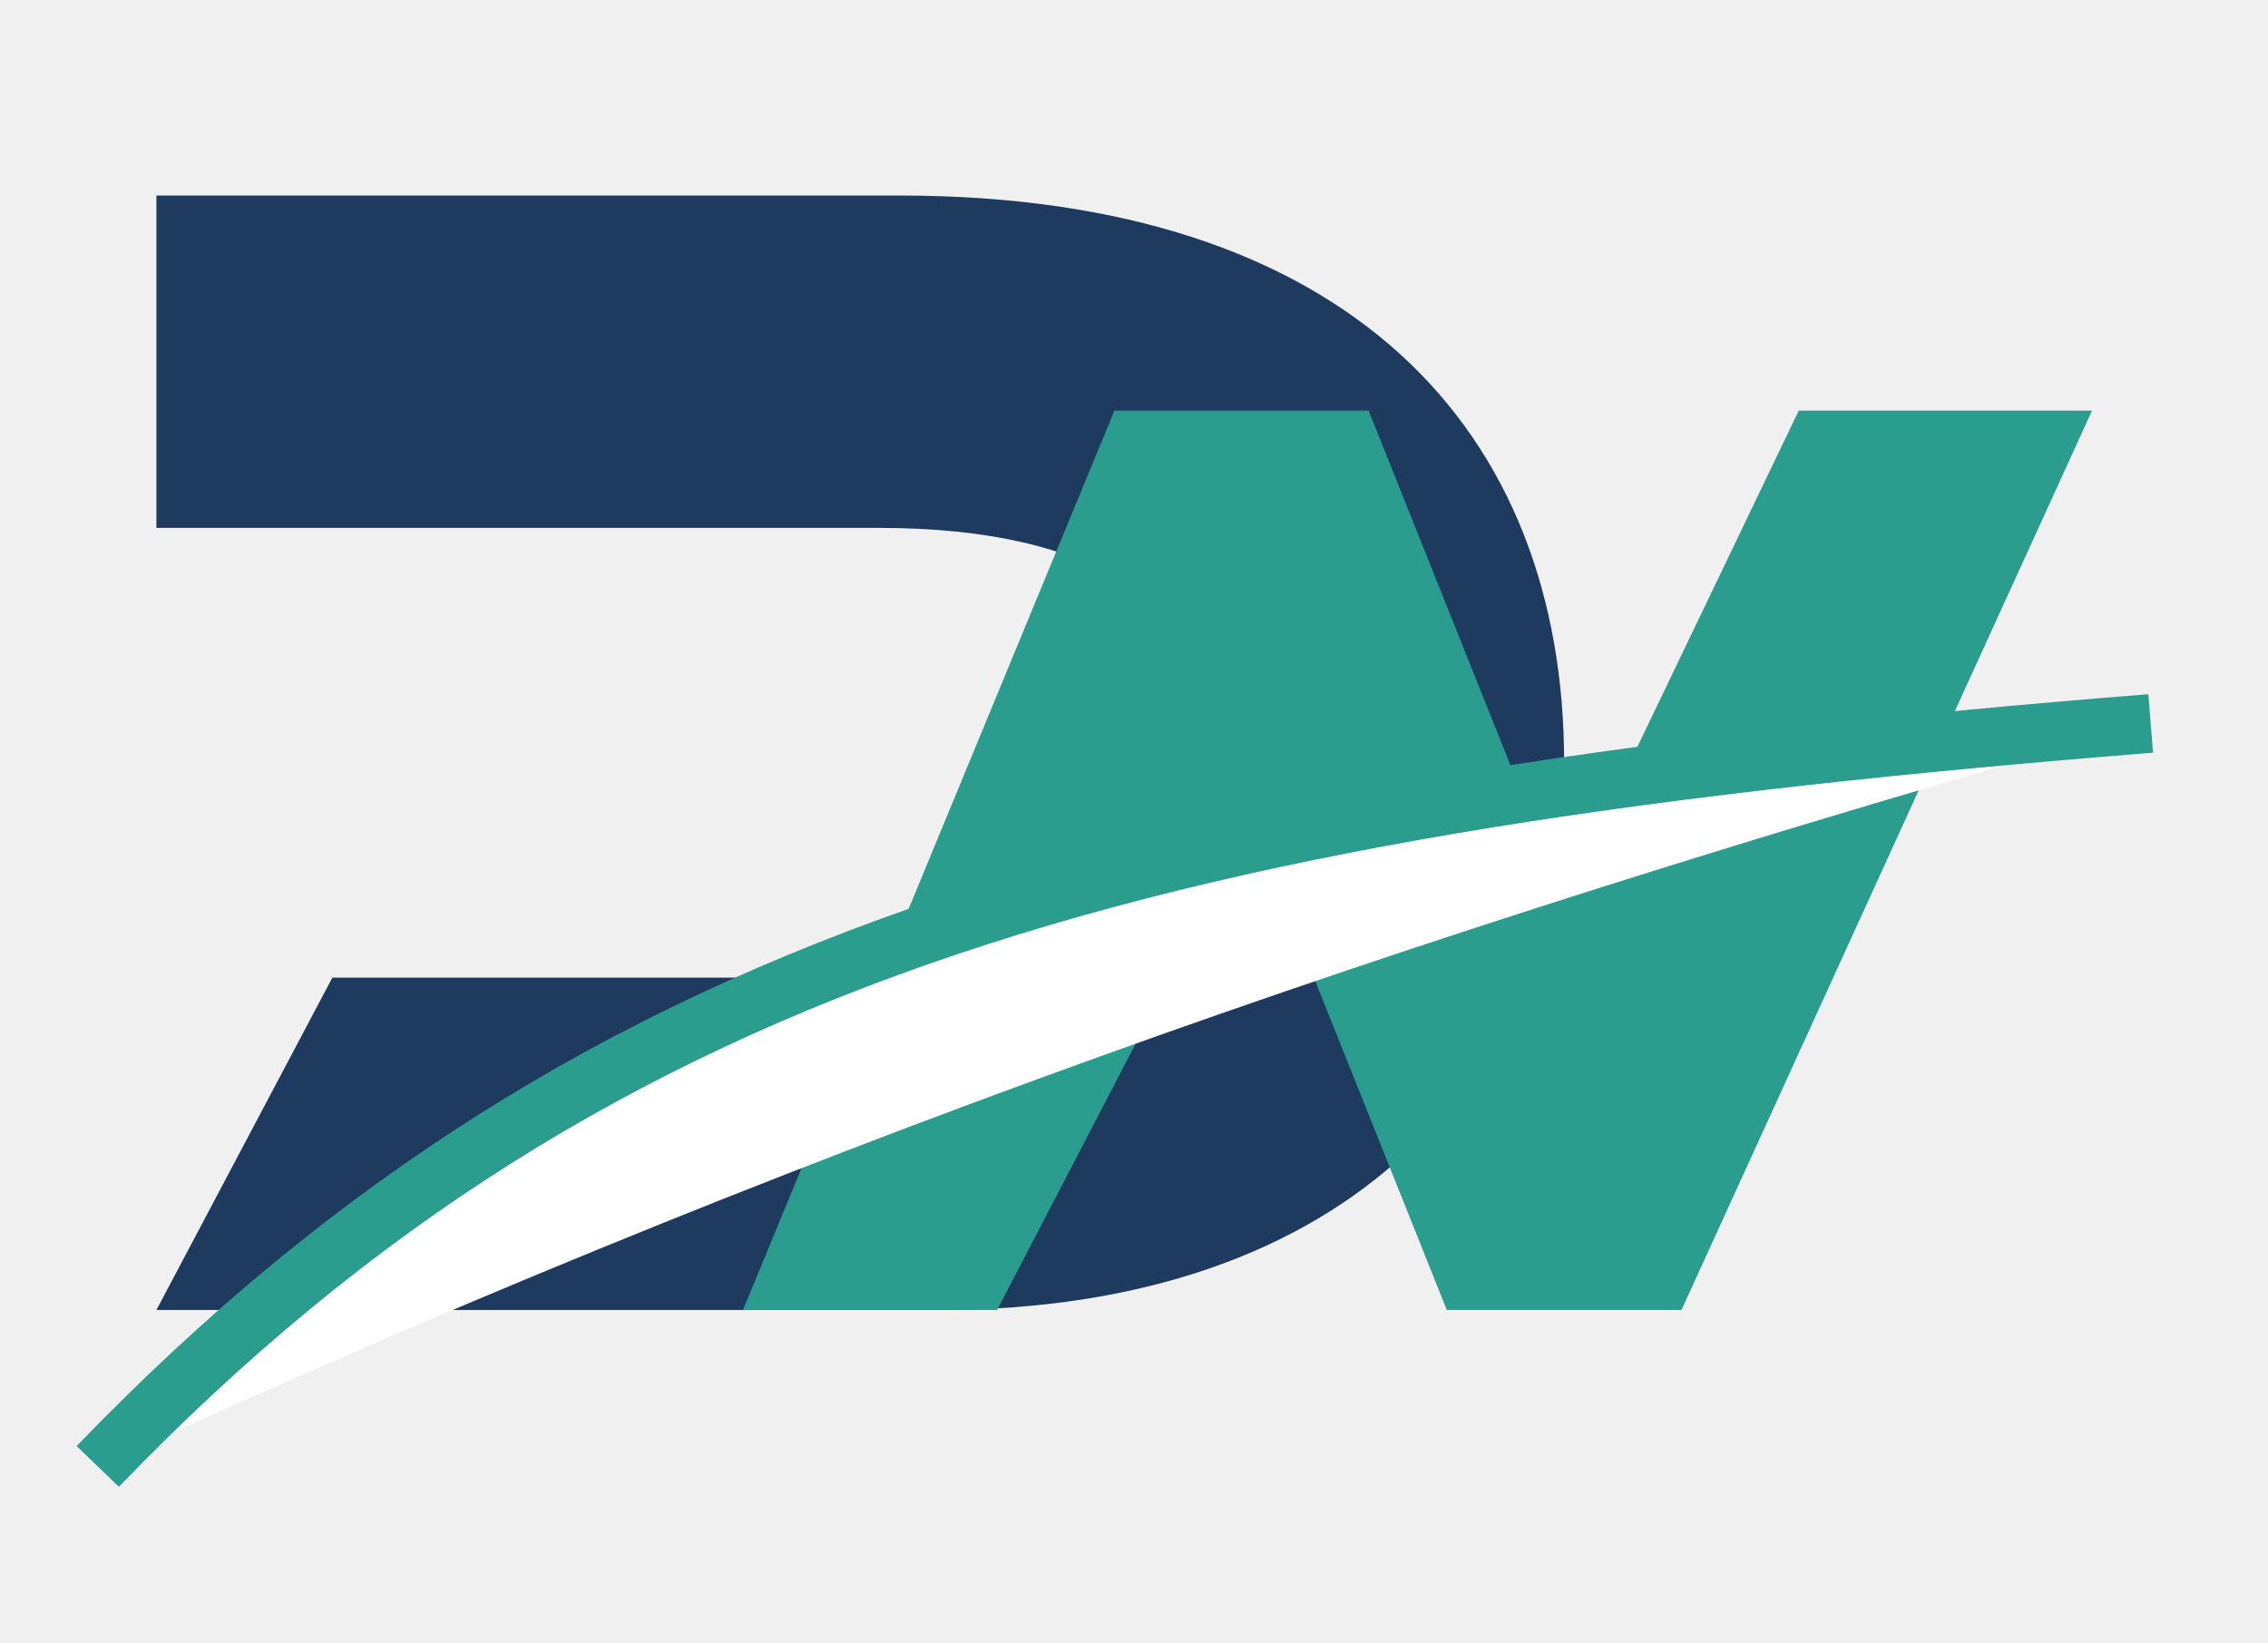
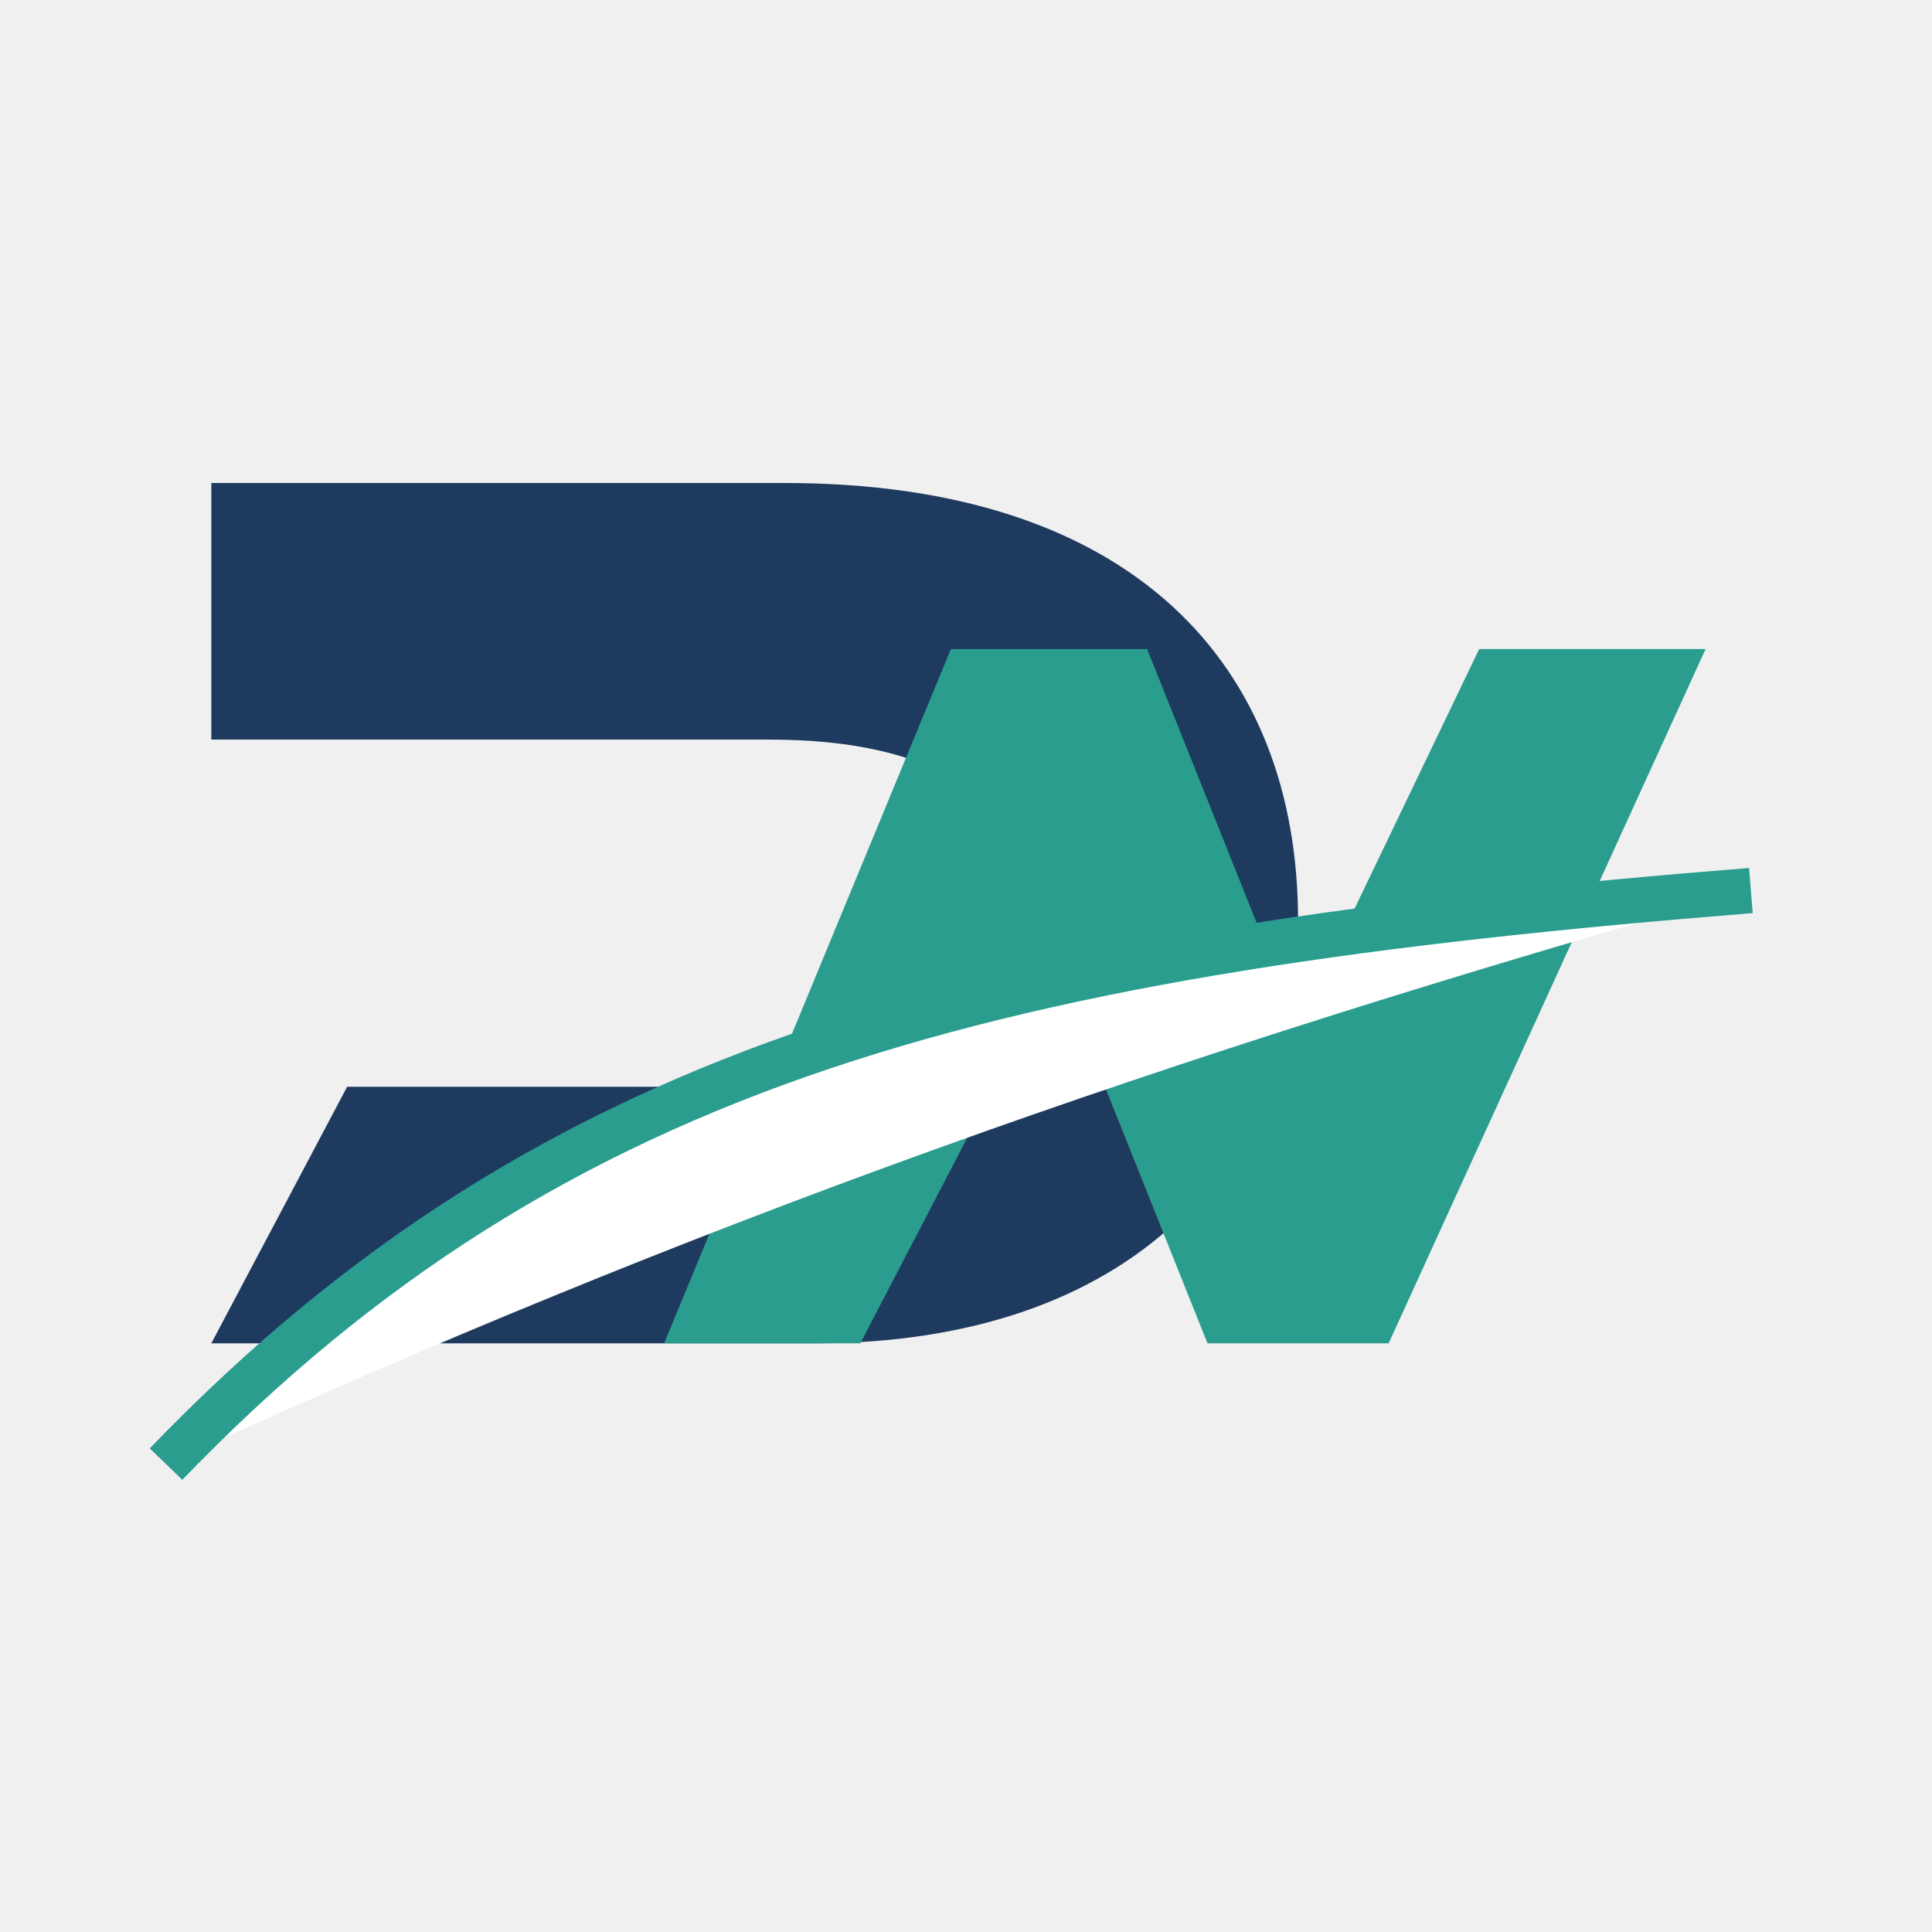
- <svg xmlns="http://www.w3.org/2000/svg" viewBox="0 0 116 84" role="img" aria-labelledby="title">
+ <svg xmlns="http://www.w3.org/2000/svg" width="96" height="96" viewBox="-6 -22 128 128" role="img" aria-labelledby="title">
  <g>
    <path d="M8 10h38c23 0 34 12 34 29 0 16-11 28-32 28H8l9-17h29c10 0 16-5 16-12S56 27 45 27H8z" fill="#1E3A5F" />
    <path d="M57 21h13l10 25 12-25h15L86 67H74L64 42 51 67H38z" fill="#2A9D8F" />
    <path d="M5 75C31 48 60 41 110 37 71 48 40 59 5 75Z" fill="#fff" />
    <path d="M5 75C31 48 60 41 110 37" fill="none" stroke="#2A9D8F" stroke-width="3" />
  </g>
</svg>
